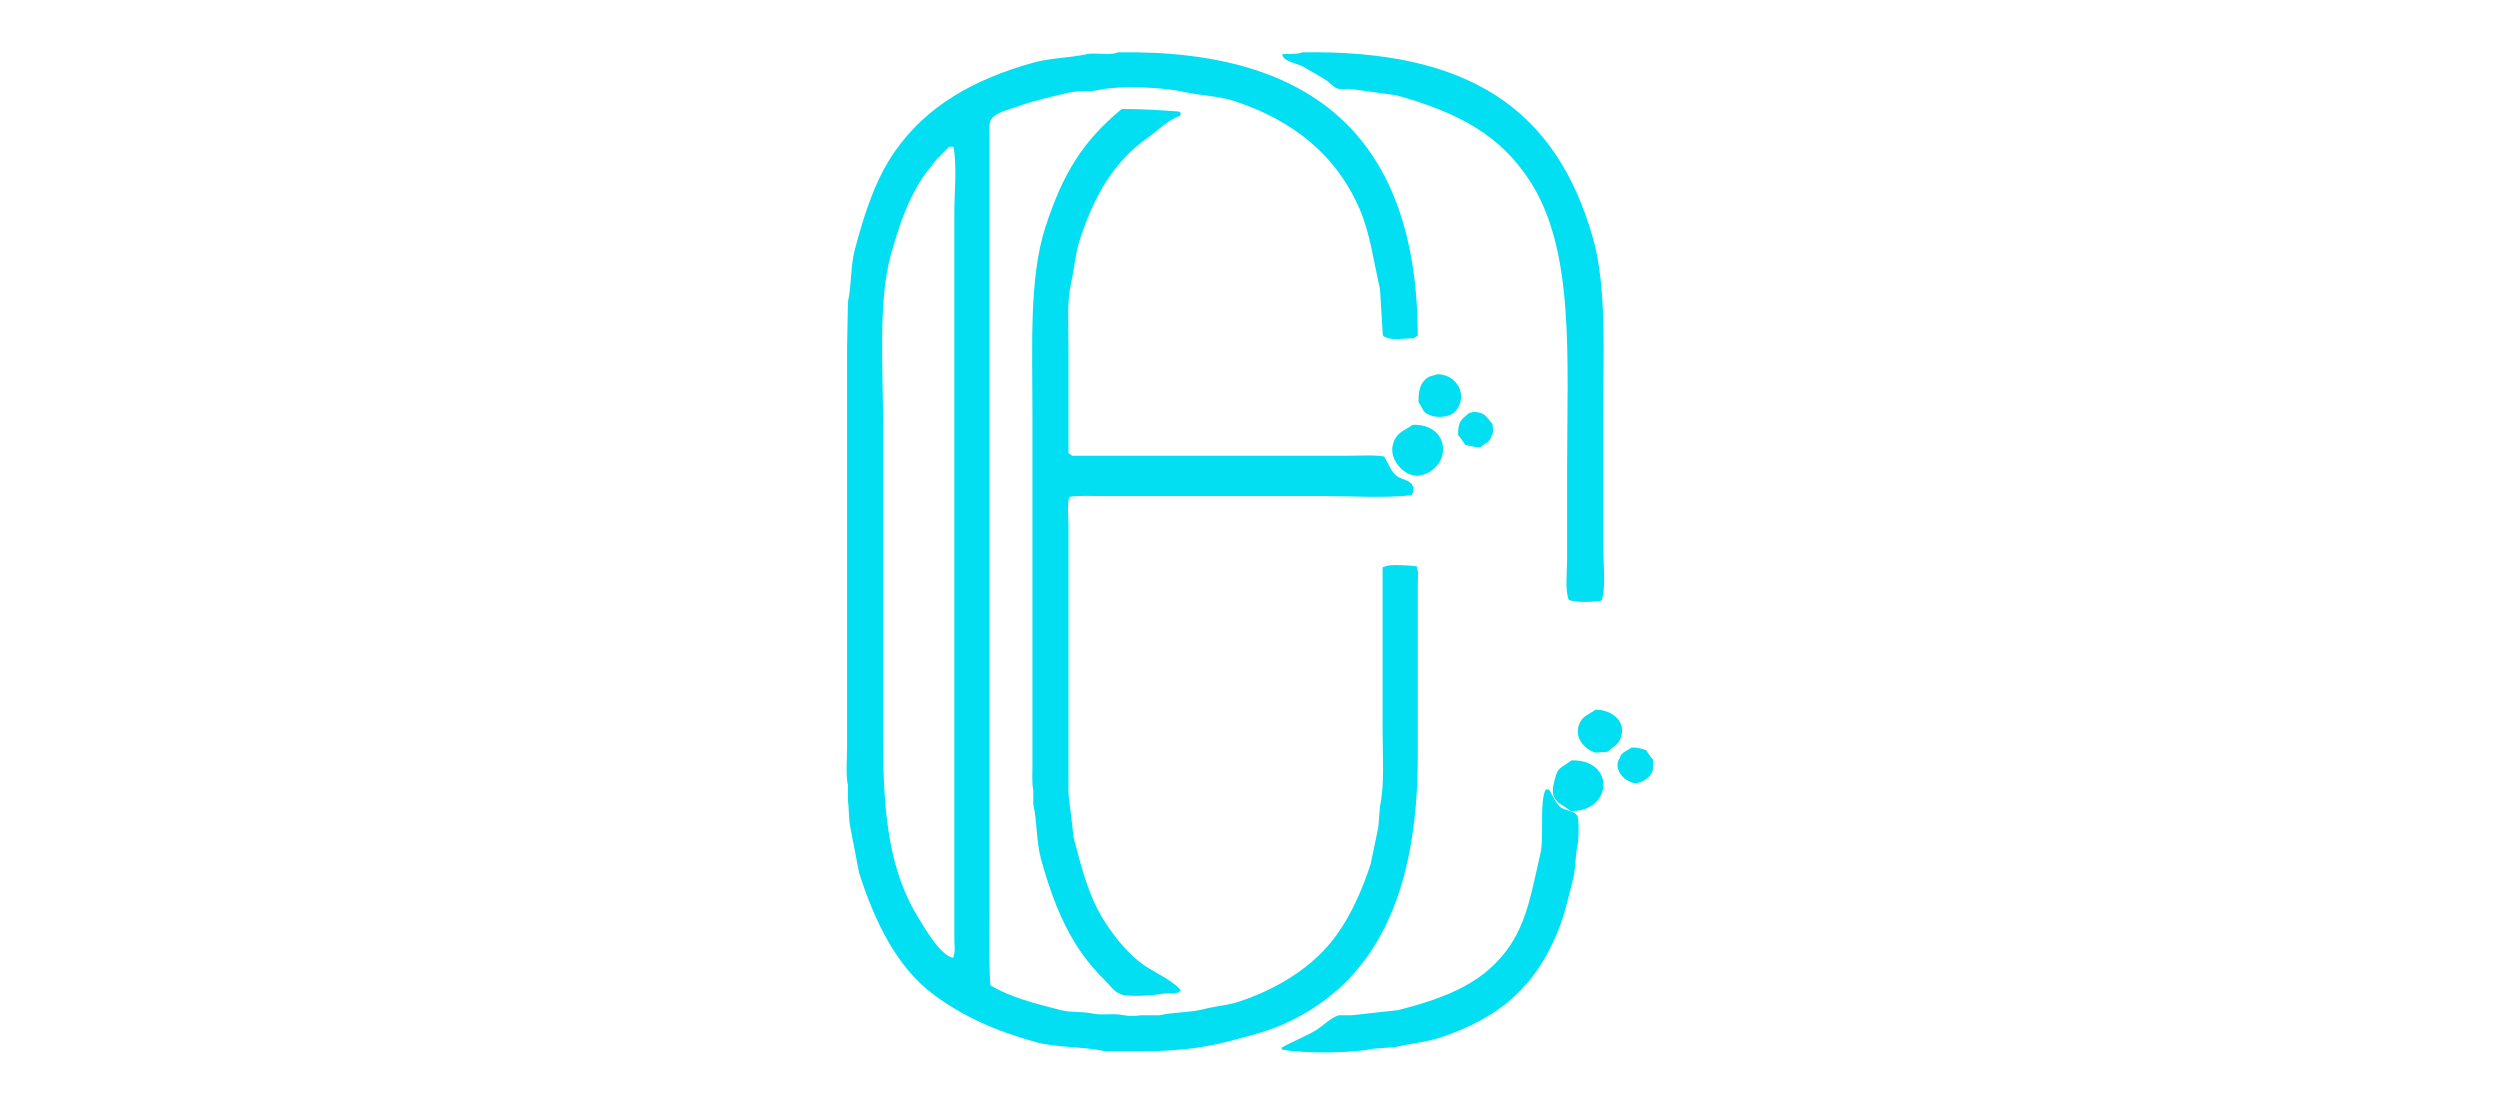
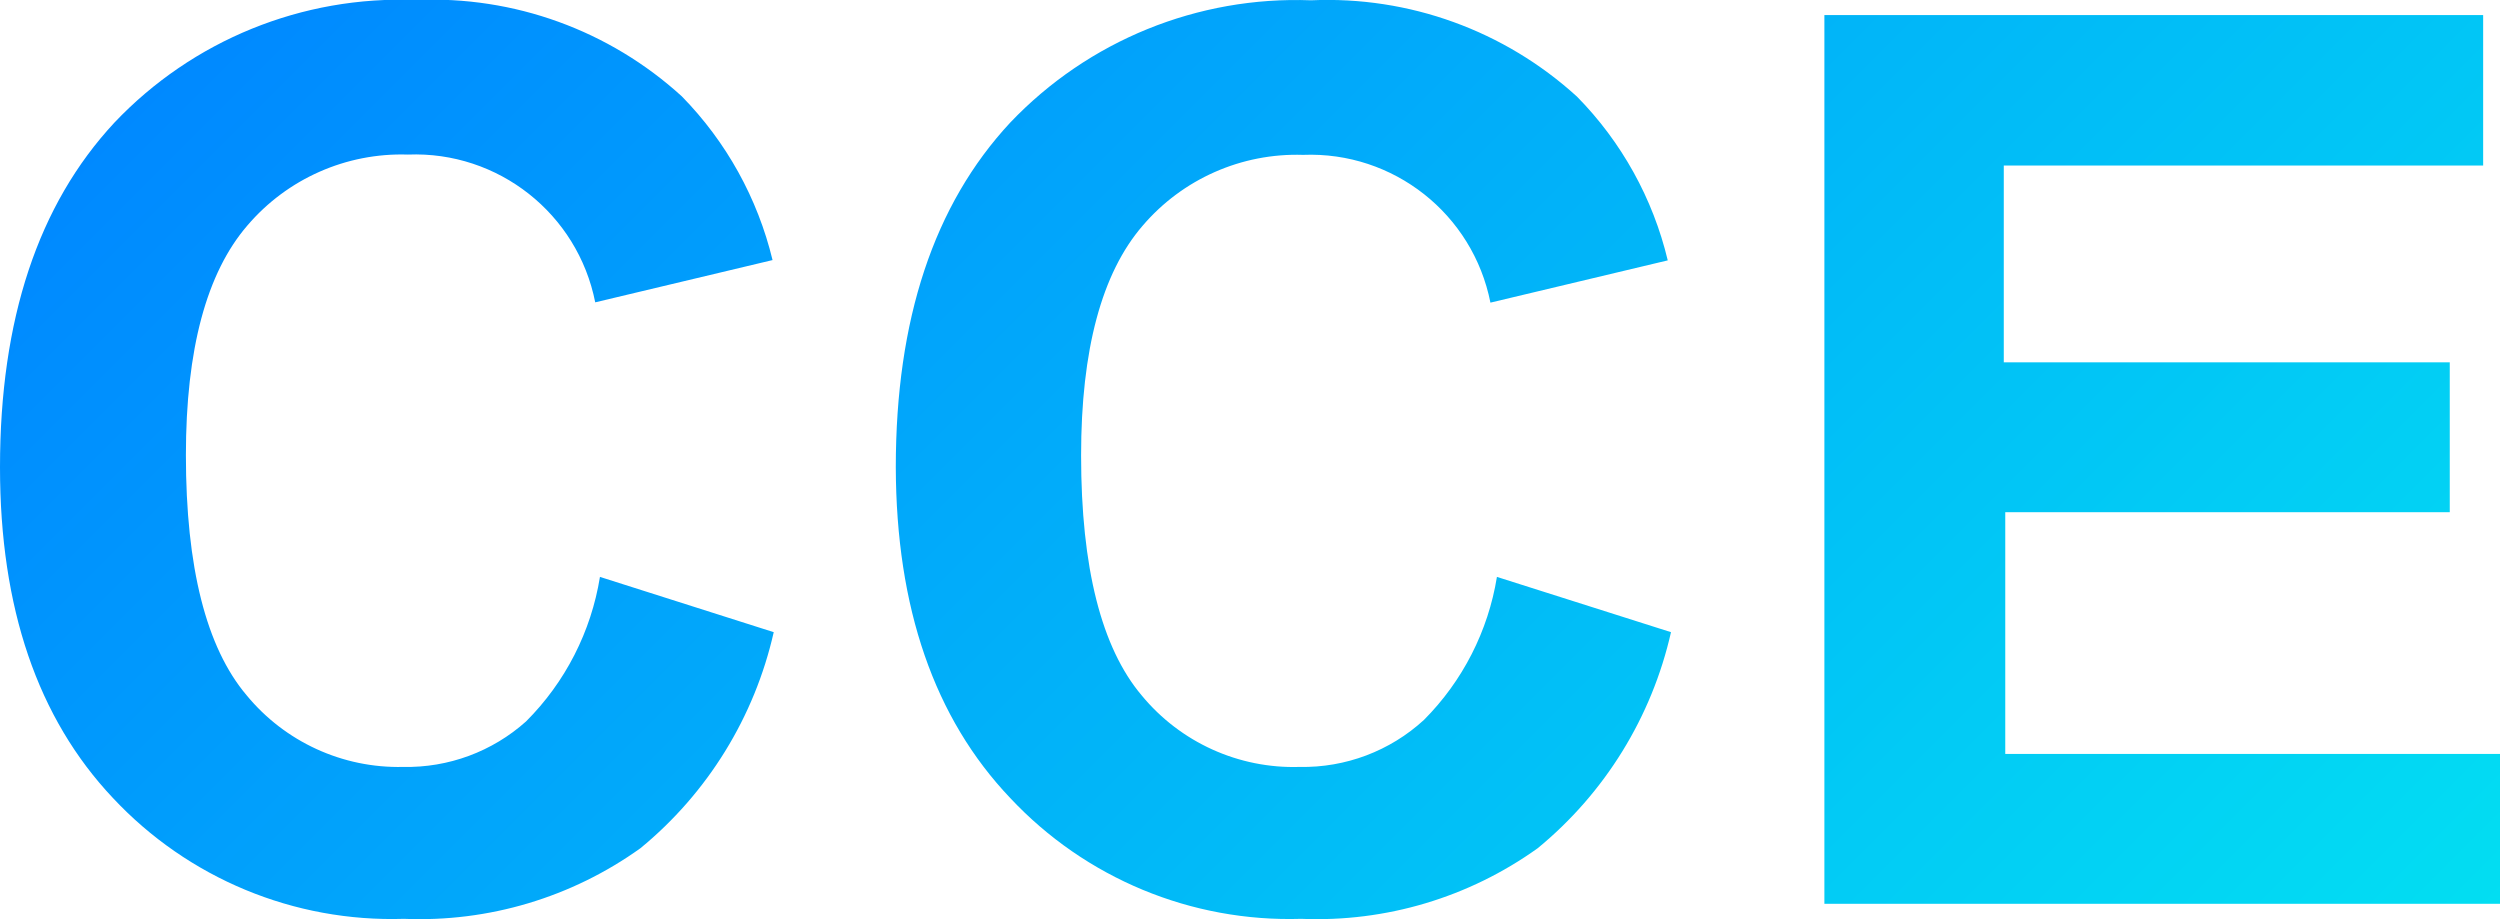
- <svg xmlns="http://www.w3.org/2000/svg" width="291.3" height="129.4" viewBox="0 0 2913 1294">
+ <svg xmlns="http://www.w3.org/2000/svg" id="Layer_1" data-name="Layer 1" viewBox="0 0 84.59 31.09">
  <defs>
-     <style>
-       .cls-1 {
-         fill: #02DEF2;
-         fill-rule: evenodd;
-       }
-     </style>
+     <linearGradient id="linear-gradient" x1="34.91" y1="-2.03" x2="88.49" y2="51.55" gradientUnits="userSpaceOnUse">
+       <stop offset="0" stop-color="#0089ff" />
+       <stop offset="1" stop-color="#02def2" />
+     </linearGradient>
  </defs>
-   <path class="cls-1" d="M1302,61c231.91-4.048,349.28,103,350,330a18,18,0,0,0-4,3c-8.29.165-27.11,2.785-33-1-3.82-1.256-3.91-2.028-4-7q-1.5-24.5-3-49c-7.83-34.206-11.62-65.585-24-94-27.23-62.511-77.39-102.65-145-125-19.24-6.361-38.37-6.185-60-11-24.09-5.363-74.14-7.775-100-2-12.12,2.706-22.54.2-34,3-20.47,5-41.14,9.337-59,16-10.48,3.91-25.23,6.423-31,15-2.99,4-2,13.087-2,20v893c0,31.69-1.08,65.97,1,96,23.26,14.14,51.8,21.17,82,29,12.38,3.21,23.75,1.09,37,4,10.63,2.33,24.56-.68,37,2a55.86,55.86,0,0,0,19,0h22c16.65-3.76,35.87-3.08,51-7,15.18-3.93,28.17-4.4,42-9,45.77-15.22,87.39-41.44,113-77,17.22-23.92,29.84-51.99,40-83q4.5-21.5,9-43,1.005-12.5,2-25c5.45-24.451,3-58.82,3-87V661l3-1c4.44-2.884,31.56-1.136,37,0v2c2.08,3.325,1,11.923,1,17V881c0.01,158.93-48,265.02-158,313-20.68,9.02-40.98,13.66-65,20-29.62,7.81-64.08,10.99-101,11h-40c-27.92-6.1-56.32-3.85-82-11-46.49-12.94-84.29-29.97-118-55-43.08-31.99-68.7-84.85-87-142l-10-52c-2.391-10.567-1.491-21.962-3-32V915c-2.706-12.573-1-30.653-1-45V407q0.5-27.5,1-55c4.426-20.2,2.836-41.526,8-61,11.56-43.595,24.38-82.772,47-115,36.76-52.36,91.07-83.483,161-103,20.02-5.588,41.89-5.38,63-10C1275.67,61.1,1295.83,64.883,1302,61Zm215,0c194.91-3.351,296.24,66.275,339,216,16.53,57.891,12,136.159,12,209V635c0,17.479,3.61,52.105-2,65-10.52,1.353-29.06,2.589-38-1-4.67-10.852-2-32.62-2-47V547c0.01-131,8.9-253.077-42-334-35.12-55.829-85.52-82.168-157-102l-51-7c-6.26-1.384-12.79,1-18-1-4.43-1.7-8.21-6.47-12-9-8.64-5.766-18.28-10.709-27-16-6.89-4.181-22.66-5.722-25-14,0.33-.333.67-0.667,1-1C1499.51,62.6,1513.27,63.427,1517,61Zm-210,66c23.87-.161,46.13,1.435,67,3,0.67,0.667,1.33,1.333,2,2-0.33,1-.67,2-1,3-13.82,4.5-25.74,17.123-37,25-40.12,28.07-63.35,68.368-80,120-5.11,15.845-6.23,33.451-10,50-5,21.966-3,47.836-3,73V528a18,18,0,0,1,4,3h323c13.28,0,29.4-1.209,41,1,4.53,7.928,7.8,17.773,15,23,5.24,3.8,15.48,4.546,18,11,2.4,3.412.26,8.375-1,11-31.92,3.591-69.31,1-103,1H1282c-11.73,0-25.91-.92-36,1-2.83,8.627-1,23.53-1,34V925q3,25.5,6,51c9.24,35.66,17.76,68.63,35,96,12.65,20.07,29.33,40.89,49,54,8.82,5.88,37.77,20.18,41,29h-1c-4.82,4.24-13.16,1.39-21,3-8.81,1.81-42.76,4.27-49,0-6.56-2.4-10.47-8.47-15-13-13.85-13.85-25.15-26.79-36-44-18.43-29.24-30.37-61.73-41-100-5.61-20.208-4.31-42.681-9-64V921c-1.74-8.051-1-20.295-1-30V480c-0.01-76.421-3.96-156.5,15-215C1238.39,202.074,1261.45,164.743,1307,127Zm-201,44q-7.005,7-14,14c-5.55,7.331-12,14.511-17,22-17.14,25.674-27.61,56.544-37,90-14.92,53.13-9,133.043-9,199V862c-0.01,89.917,7.86,154.28,42,209,7.02,11.25,25.79,43.72,40,45v-2c2.29-3.7,1-13.47,1-19V247c0-24.233,3.25-53.688-1-76h-5Zm569,265c21.69,0.232,35.9,23.231,22,42-6.84,9.237-26.25,10.221-36,3-3.69-2.732-4.94-8.589-8-12-0.56-14.037,2.02-24.115,12-30Q1670,437.5,1675,436Zm41,44c14.81-.114,16.23,6.575,23,14,0.5,5.055,1.77,10.106-1,14-2.1,7.659-8.05,8.42-13,13-8.31.176-12.42-1.47-18-3-2.05-3.239-5.25-8.167-8-11-0.4-17.327,4.68-18.274,13-26C1714.33,480.805,1714.83,480.807,1716,480Zm-70,15c45.07-1.418,46.17,50.605,9,59-16.56,3.74-37.17-17.676-32-36C1627.19,503.151,1635.46,502.751,1646,495Zm213,332c18.3-.509,37.49,13.447,29,34-3.17,7.679-9.42,9.875-15,15l-14,1c-11.16-3.131-25.3-16.436-19-33C1843.83,833.929,1851.03,832.868,1859,827Zm42,44c7.97-.162,11.6,1.518,17,3,2.05,3.239,5.25,8.167,8,11,0.23,5.026.6,11.361-1,15-2.91,6.6-17.23,17.363-27,10-7.7-2.142-17.99-16.337-11-26C1889.21,875.906,1895.29,875.442,1901,871Zm-70,15c51.68-1.422,48.15,60.238-1,59-6.39-5.76-14.91-7.909-19-16-2.1-4.142-1.97-9.729-1-14C1815.24,891.877,1815.86,897.693,1831,886Zm-30,34h4c4.21,6.7,7.65,16.414,14,21,5.18,3.744,16.34,3.793,19,10,2.11,2.77,1.61,28.008,0,35-2.76,11.975-1.78,25.61-5,38-4.78,18.42-8.89,37.71-15,54-25.82,68.83-68.9,107.63-140,131-16.46,5.41-34.78,6.86-52,11q-13.005,1.005-26,2c-23.66,5.26-81.28,5.79-106,1-0.33-.67-0.67-1.33-1-2,12.92-7.7,28.08-12.97,41-21,8.02-4.99,16.48-14.28,26-17h15l54-6c58.07-14.84,102.19-32.64,131-76,19.79-29.79,25.53-65.77,35-107C1799.35,975.042,1793.51,934.581,1801,920Zm596,762" />
+   <path d="M36.12,28.57,42,30.44a13.24,13.24,0,0,1-4.51,7.31,12.83,12.83,0,0,1-8,2.39,12.92,12.92,0,0,1-9.85-4.09Q15.82,32,15.82,24.86q0-7.5,3.87-11.66a13.33,13.33,0,0,1,10.2-4.15,12.53,12.53,0,0,1,9,3.26,11.9,11.9,0,0,1,3.07,5.54l-6,1.43a6.21,6.21,0,0,0-6.34-5,6.85,6.85,0,0,0-5.43,2.4c-1.38,1.6-2.08,4.19-2.08,7.77,0,3.8.69,6.51,2.05,8.12A6.66,6.66,0,0,0,29.46,35a6.05,6.05,0,0,0,4.16-1.54A8.92,8.92,0,0,0,36.12,28.57ZM64,33.41A6.05,6.05,0,0,1,59.79,35a6.66,6.66,0,0,1-5.34-2.42c-1.36-1.61-2.05-4.32-2.05-8.12,0-3.58.7-6.17,2.08-7.77a6.85,6.85,0,0,1,5.43-2.4,6.21,6.21,0,0,1,6.34,5l6-1.43a11.81,11.81,0,0,0-3.07-5.54,12.53,12.53,0,0,0-9-3.26A13.35,13.35,0,0,0,50,13.2q-3.87,4.16-3.87,11.66Q46.15,32,50,36.05a12.94,12.94,0,0,0,9.85,4.09,12.83,12.83,0,0,0,8-2.39,13.24,13.24,0,0,0,4.51-7.31l-5.89-1.87A8.86,8.86,0,0,1,64,33.41Zm19.67,1.15V26.38H98.71V21.31H83.62V14.65H99.84V9.56H77.55V39.63h22.86V34.56Z" transform="translate(-15.82 -9.05)" style="fill:url(#linear-gradient)" />
</svg>
